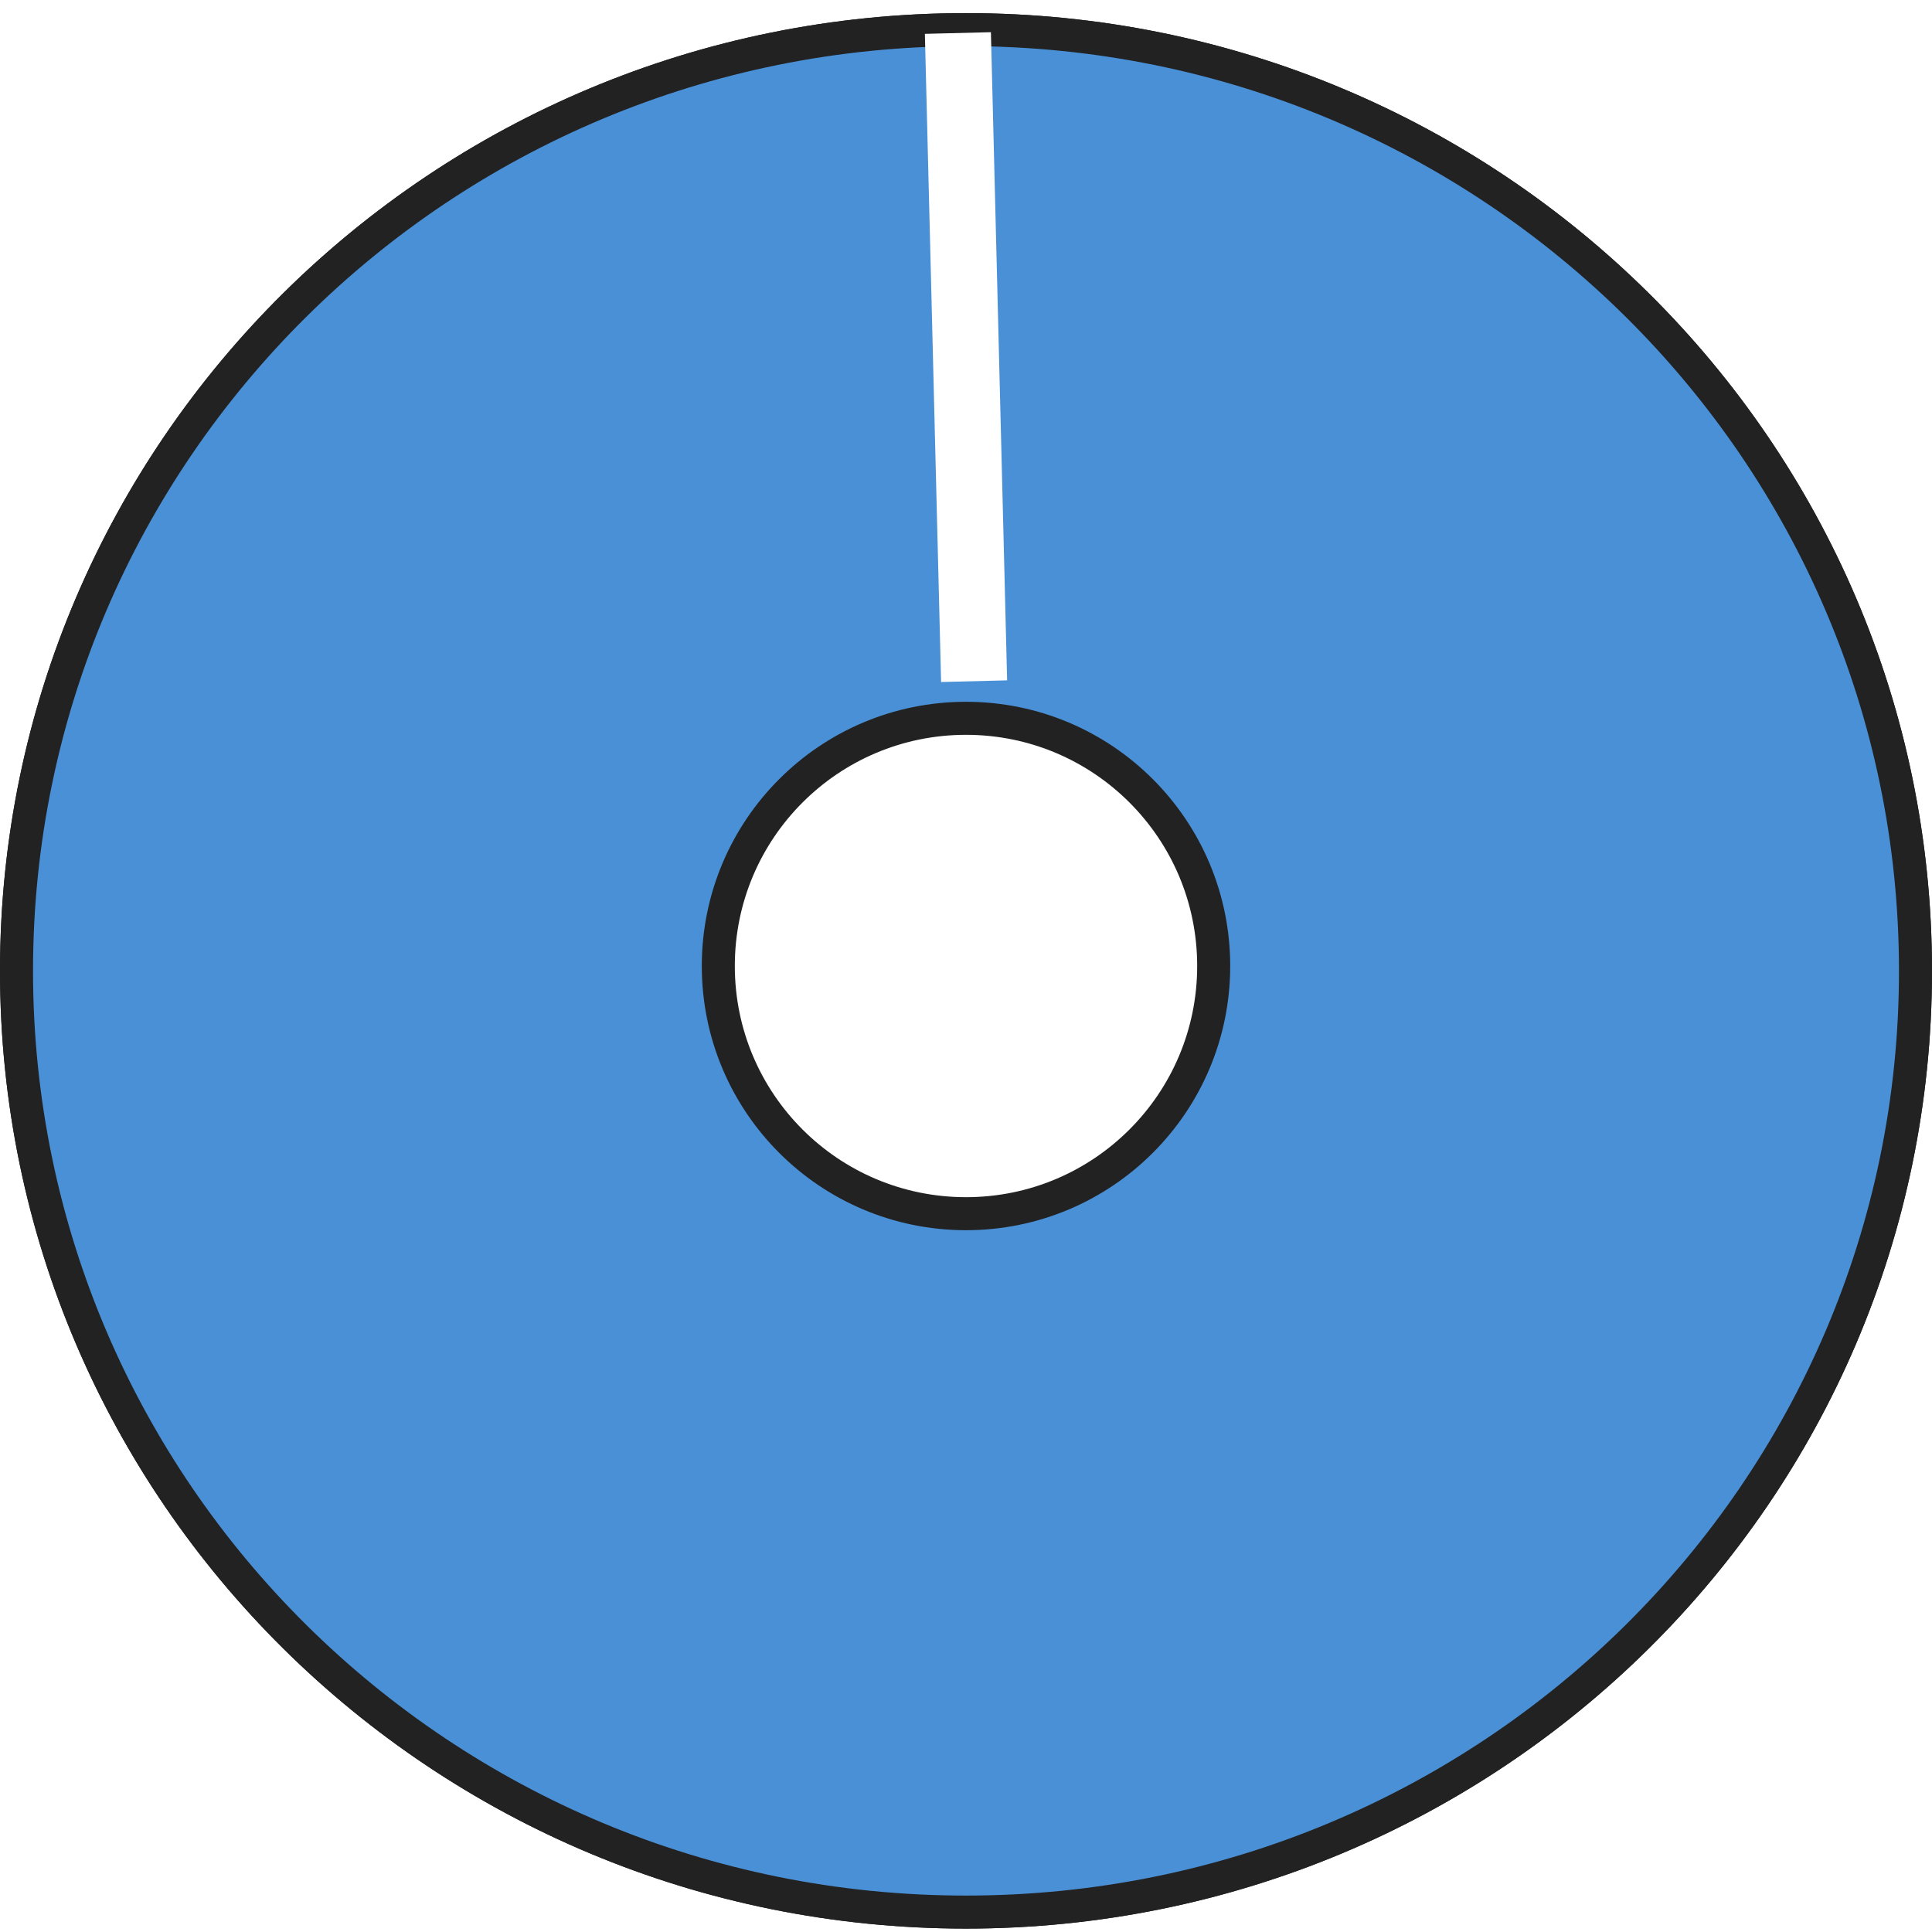
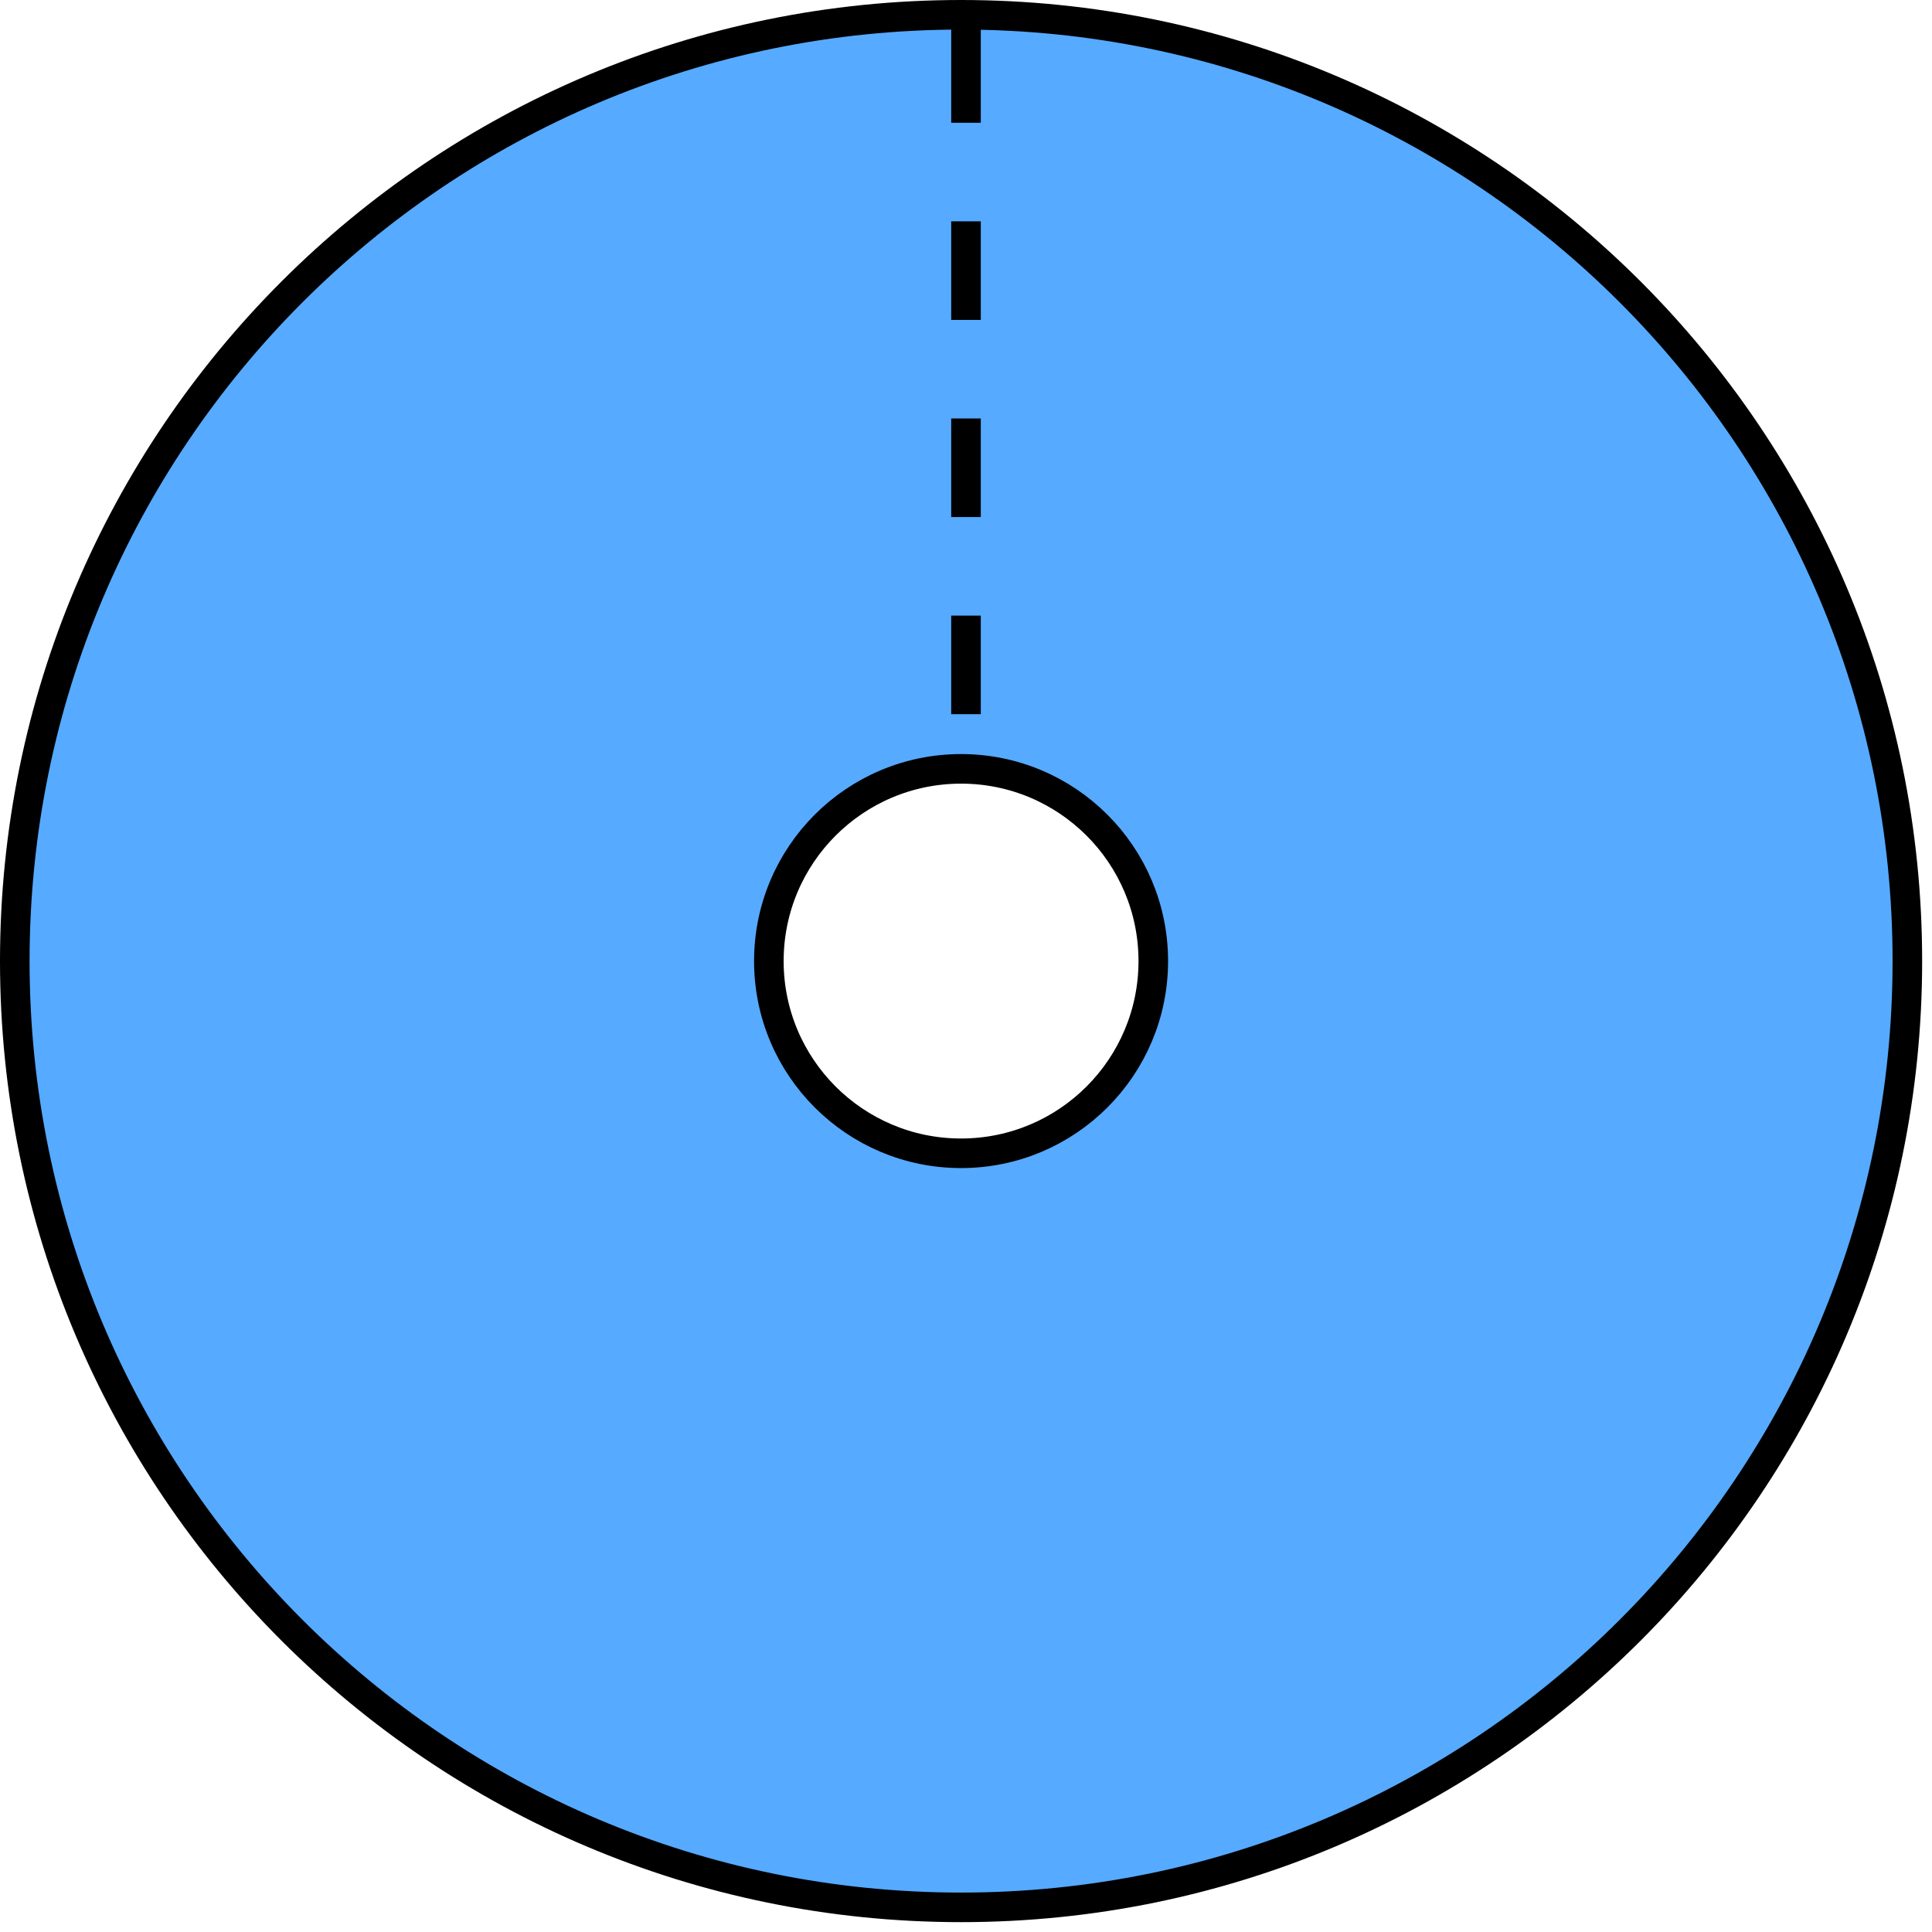
- <svg width="117" height="117" viewBox="0 0 117 117" style="">
-   <rect id="backgroundrect" width="100%" height="100%" x="0" y="0" fill="#FFFFFF" stroke="none" class="" style="" />
-   <g class="currentLayer" style="">
-     <path fill="#4a90d6" fill-opacity="1" stroke="#222222" stroke-opacity="1" stroke-width="2" stroke-dasharray="none" stroke-linejoin="round" stroke-linecap="butt" stroke-dashoffset="" fill-rule="nonzero" opacity="1" marker-start="" marker-mid="" marker-end="" d="M1,58.794 C1,27.303 26.732,1.794 58.5,1.794 C90.268,1.794 116,27.303 116,58.794 C116,90.286 90.268,115.794 58.5,115.794 C26.732,115.794 1,90.286 1,58.794 z" id="svg_1" class="" />
-     <path fill="#4a90d6" fill-opacity="1" stroke="#222222" stroke-opacity="1" stroke-width="2" stroke-dasharray="none" stroke-linejoin="round" stroke-linecap="butt" stroke-dashoffset="" fill-rule="nonzero" opacity="1" marker-start="" marker-mid="" marker-end="" d="M1,58.794 C1,27.303 26.732,1.794 58.5,1.794 C90.268,1.794 116,27.303 116,58.794 C116,90.286 90.268,115.794 58.5,115.794 C26.732,115.794 1,90.286 1,58.794 z" class="" id="svg_8" />
-     <path fill="#ffffff" fill-opacity="1" stroke="#222222" stroke-opacity="1" stroke-width="2" stroke-dasharray="none" stroke-linejoin="round" stroke-linecap="butt" stroke-dashoffset="" fill-rule="nonzero" opacity="1" marker-start="" marker-mid="" marker-end="" d="M43.5,58.5 C43.5,50.213 50.213,43.5 58.5,43.5 C66.787,43.5 73.5,50.213 73.5,58.5 C73.5,66.787 66.787,73.5 58.5,73.5 C50.213,73.5 43.5,66.787 43.5,58.5 z" id="svg_3" class="" />
-     <path fill="#ffffff" fill-opacity="1" stroke="#ffffff" stroke-opacity="1" stroke-width="4" stroke-dasharray="none" stroke-linejoin="round" stroke-linecap="butt" stroke-dashoffset="" fill-rule="nonzero" opacity="1" marker-start="" marker-mid="" marker-end="" d="M58.009,2 L58.991,41.252 " id="svg_4" class="" />
+ <svg xmlns="http://www.w3.org/2000/svg" width="98" height="98" viewBox="0 0 98 98">
+   <g>
+     <rect fill="#fff" id="canvas_background" height="100" width="100" y="-1" x="-1" />
+     <g display="none" overflow="visible" y="0" x="0" height="100%" width="100%" id="canvasGrid">
+       <rect fill="url(#gridpattern)" stroke-width="0" y="0" x="0" height="100%" width="100%" />
+     </g>
+   </g>
+   <g>
+     <ellipse ry="48" rx="48" id="svg_1" cy="48.75" cx="48.75" stroke-width="1.5" stroke="#000" fill="#56aaff" />
+     <ellipse ry="9.75" rx="9.75" id="svg_2" cy="48.75" cx="48.75" stroke-width="1.5" stroke="#000" fill="#ffffff" />
+     <line fill-opacity="0" stroke-dasharray="5,5" stroke-linecap="null" stroke-linejoin="null" id="svg_3" y2="38.883" x2="49" y1="1.227" x1="49" stroke-opacity="null" stroke-width="1.5" stroke="#000" fill="none" />
  </g>
</svg>
